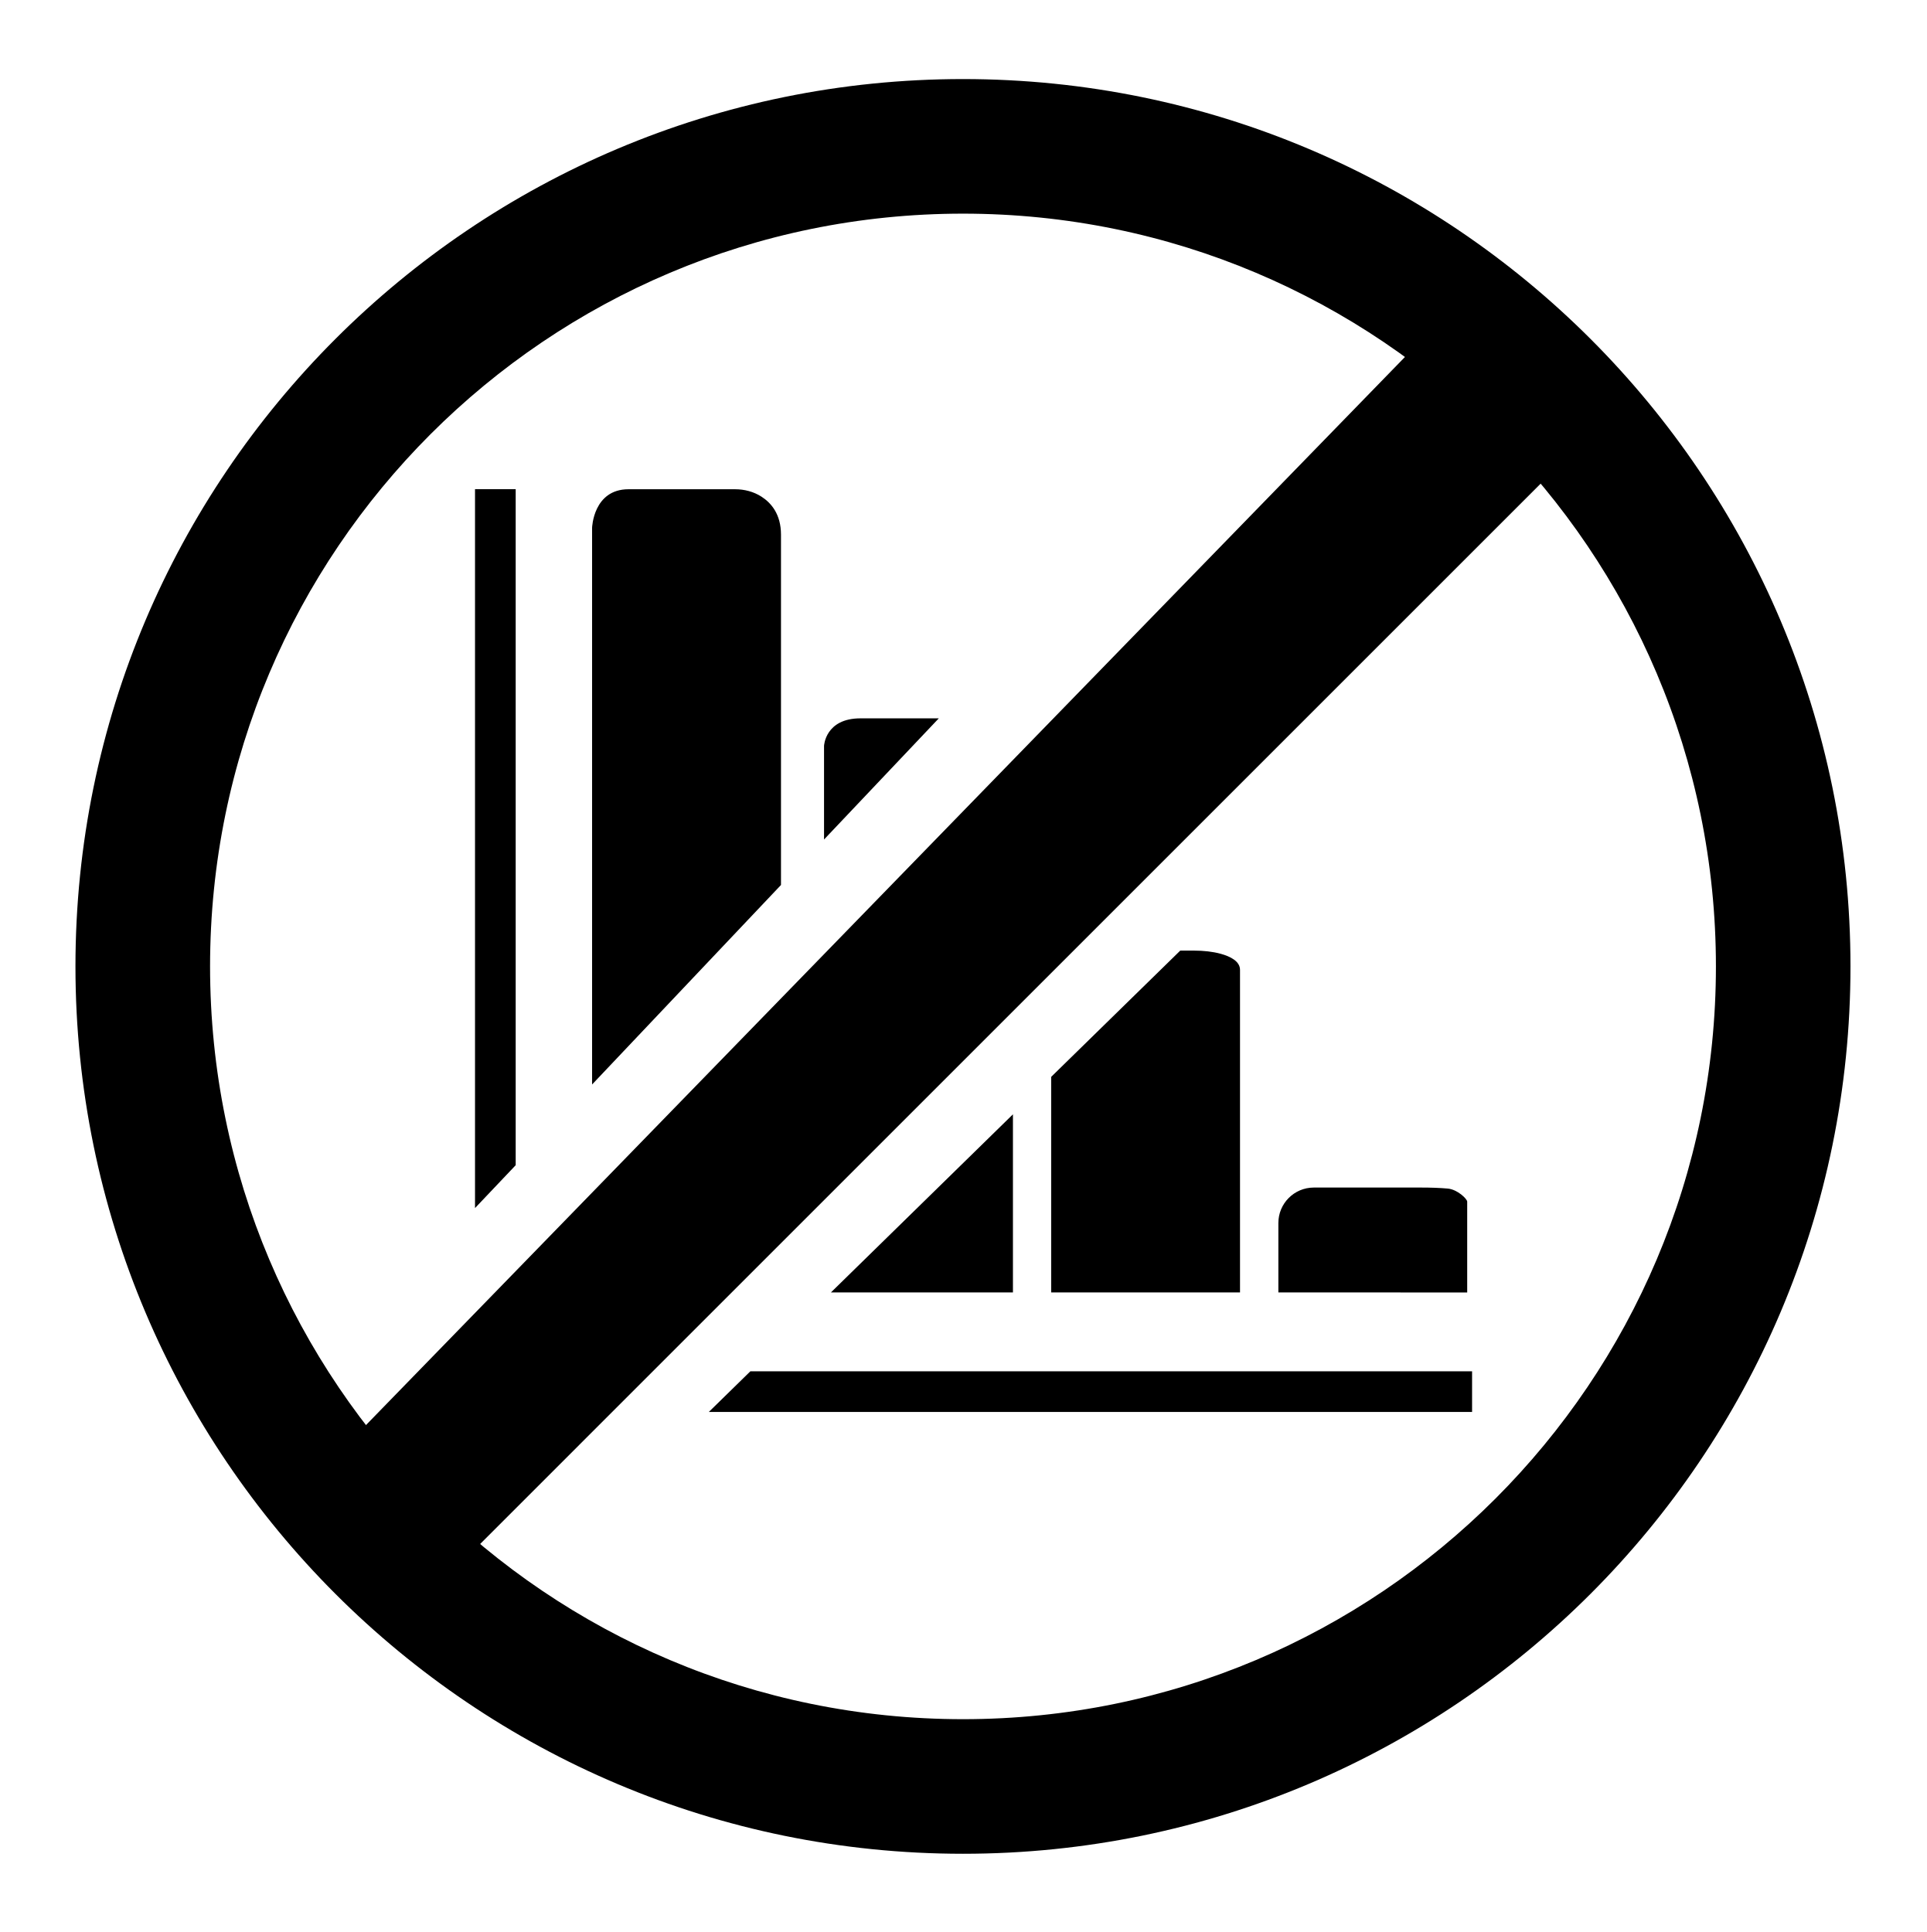
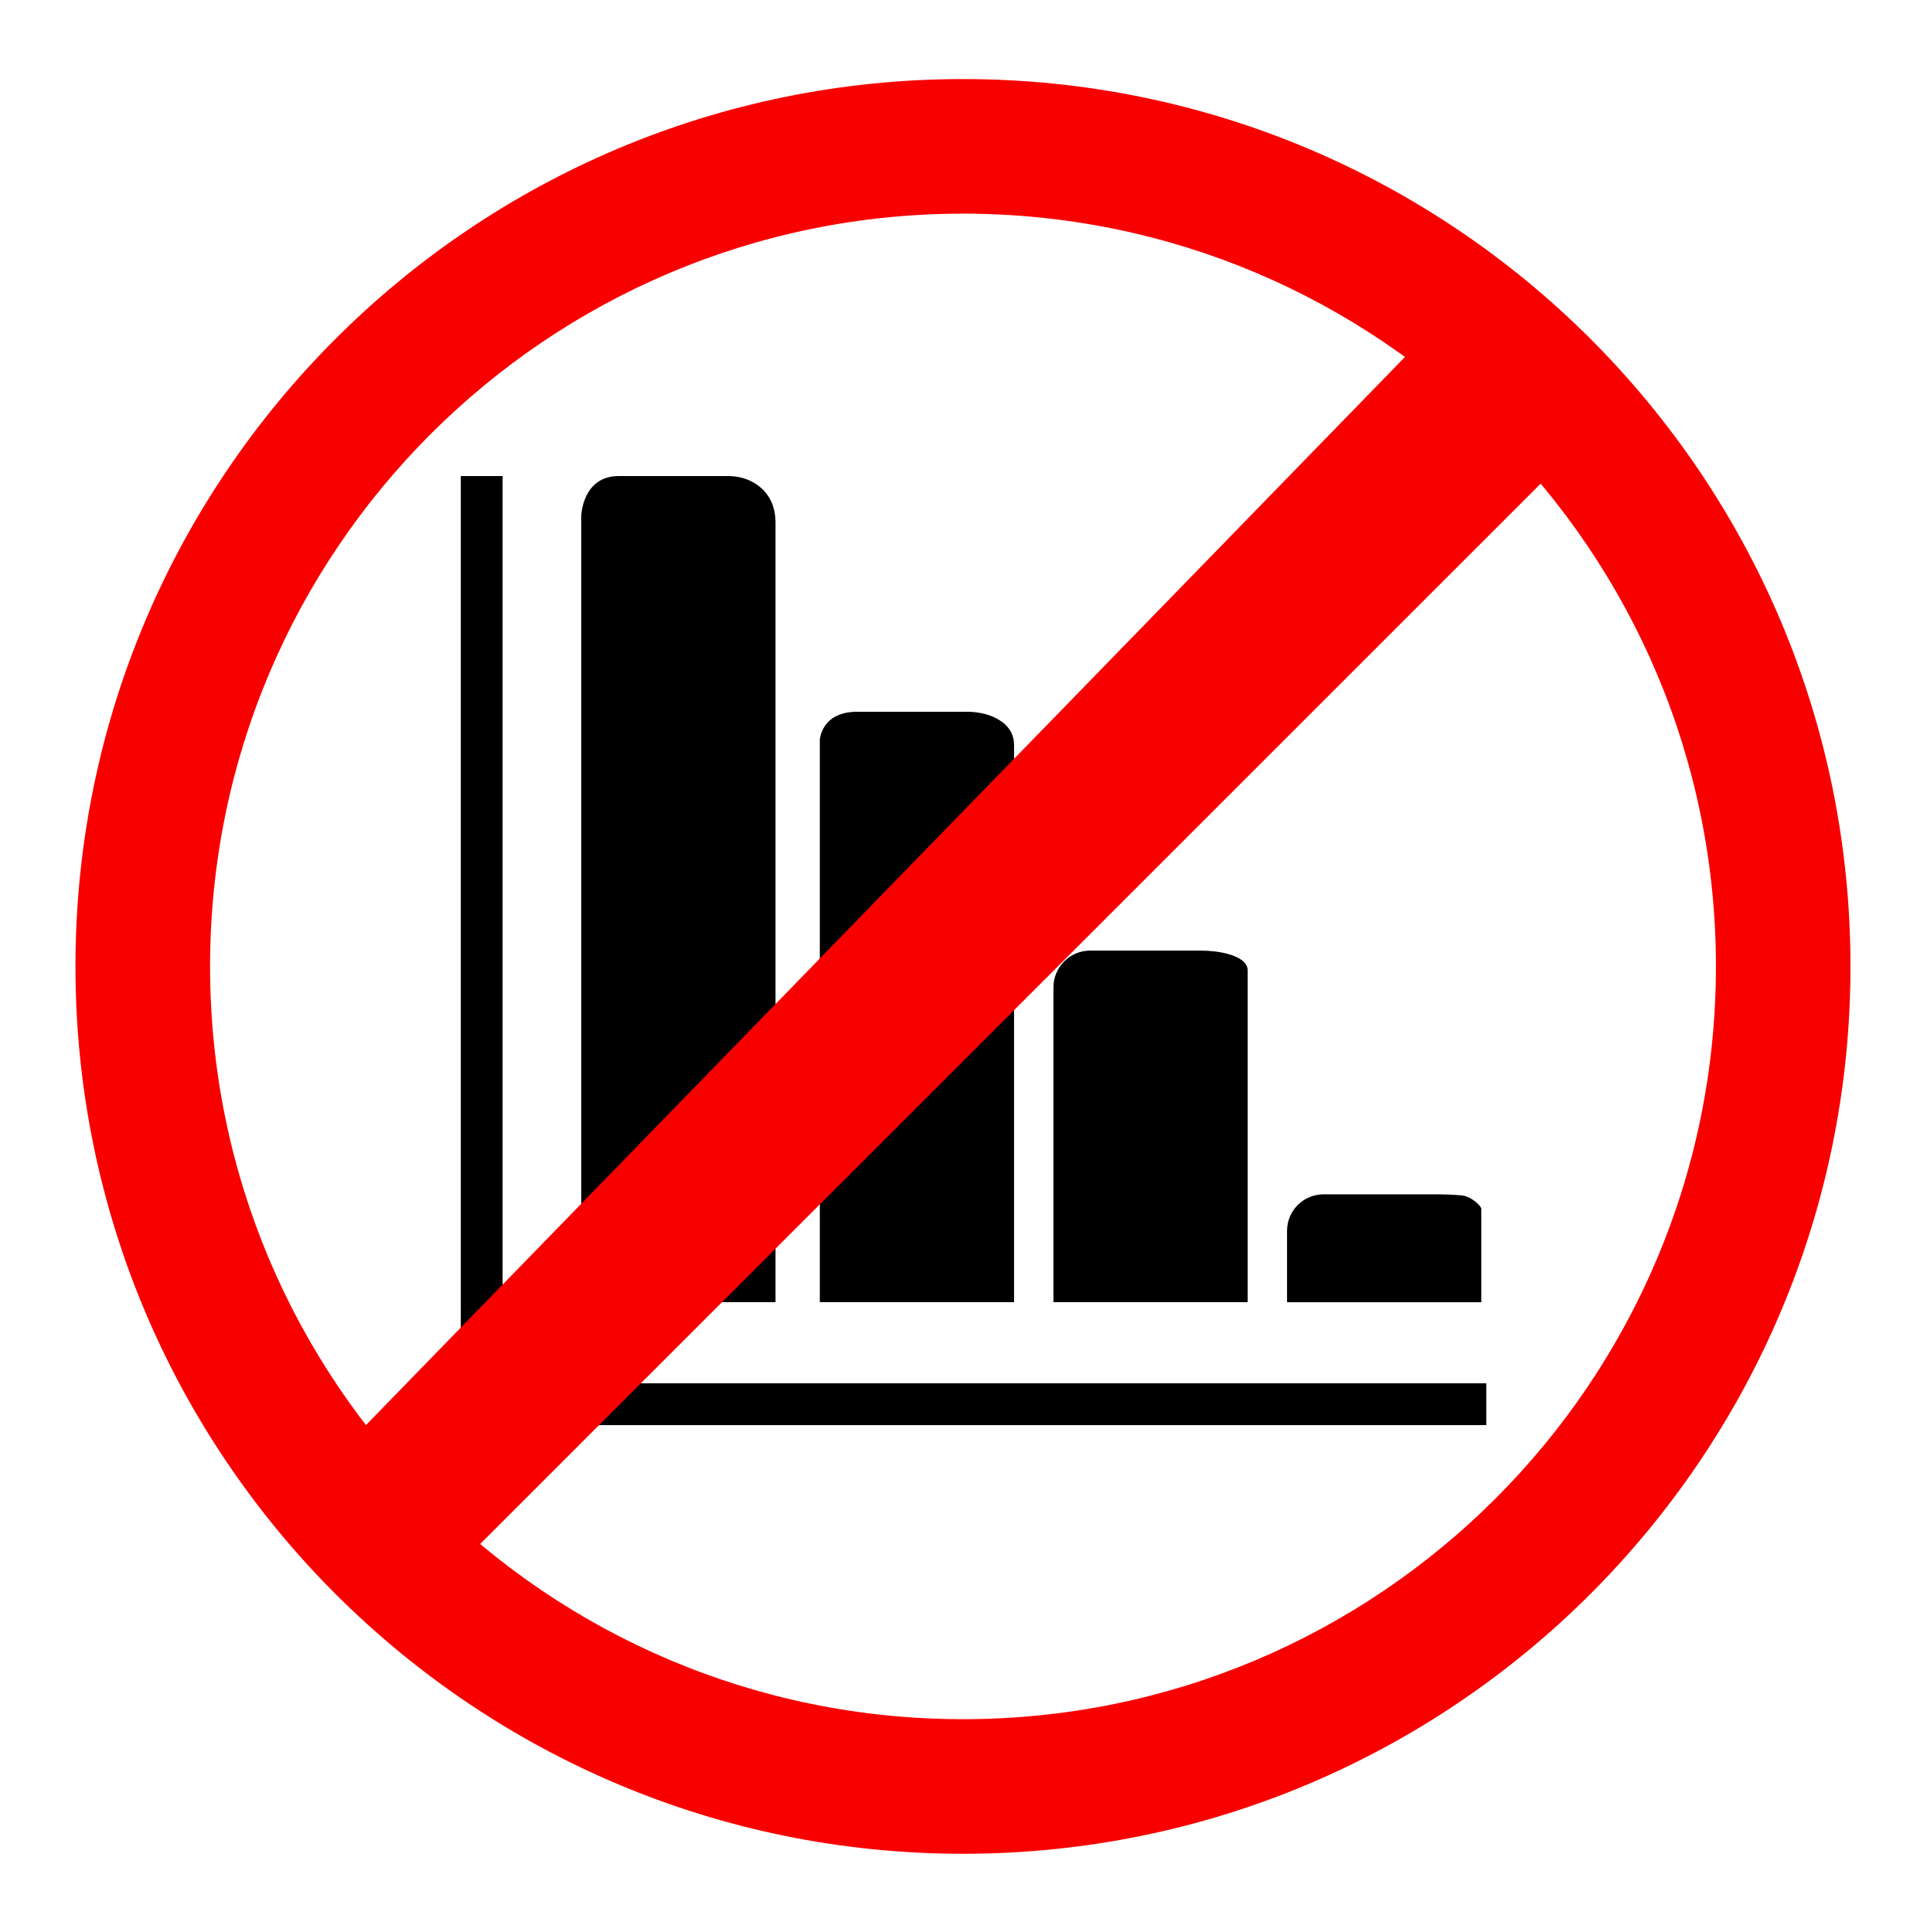
<svg xmlns="http://www.w3.org/2000/svg" version="1.1" id="Layer_1" x="0px" y="0px" viewBox="0 0 324 325" style="enable-background:new 0 0 324 325;" xml:space="preserve">
+   <style type="text/css">
+ 	.st0{fill:#F90000;}
+ </style>
  <g>
-     <g>
-       <polygon points="86.73,196.01 86.73,82.29 79.89,82.29 79.89,203.22   " />
-       <polygon points="79.89,224.02 79.89,237.52 86.73,237.52 86.73,230.44   " />
-     </g>
-     <g>
-       <polygon points="86.99,230.68 79.89,230.68 79.89,237.52 94.27,237.52   " />
-       <polygon points="126.2,230.68 119.21,237.52 247.58,237.52 247.58,230.68   " />
-     </g>
-     <path d="M131.35,148.87V89.94c0-3.42-1.63-5.33-3.28-6.39c-1.32-0.85-2.88-1.25-4.45-1.25h-17.91c-5.94,0-6.13,6.48-6.13,6.48   v93.65L131.35,148.87z" />
-     <path d="M215,217.41v-11.67c0-3.29,2.65-5.96,5.95-5.97c0.06,0,0.12,0,0.17,0h17.91c1.58,0,3.13,0.05,4.45,0.17   c1.64,0.14,3.28,1.75,3.28,2.2v15.28L215,217.41L215,217.41z" />
-     <g>
-       <polygon points="139.75,217.41 170.36,217.41 170.36,187.45   " />
-       <path d="M157.89,120.84h-13.17c-5.94,0-6.13,4.63-6.13,4.63v15.75L157.89,120.84z" />
-     </g>
-     <path d="M205.28,160.44c-1.32-0.36-2.88-0.53-4.45-0.53h-2.33l-21.71,21.24v36.26h31.76v-54.25   C208.56,161.71,206.93,160.89,205.28,160.44z" />
+     <rect x="77.5" y="80.08" width="7.03" height="159.65" />
+     <rect x="77.5" y="232.7" width="172.47" height="7.03" />
+     <path d="M97.76,219.05V86.74c0,0,0.19-6.66,6.3-6.66h18.42c1.62,0,3.22,0.42,4.58,1.29c1.69,1.09,3.37,3.05,3.37,6.57v131.11H97.76   z" />
+     <path d="M216.46,219.05v-12c0-3.38,2.73-6.13,6.12-6.14c0.06,0,0.12,0,0.18,0h18.42c1.62,0,3.22,0.05,4.58,0.17   c1.69,0.14,3.37,1.8,3.37,2.26v15.72H216.46z" />
+     <path d="M137.88,219.05v-94.56c0,0,0.19-4.76,6.3-4.76h18.42c1.62,0,3.22,0.3,4.58,0.92c1.69,0.78,3.37,2.18,3.37,4.69v93.71   H137.88z" />
+     <path d="M177.17,219.05v-52.94c0-3.39,2.72-6.17,6.12-6.2c0.06,0,0.12,0,0.18,0h18.42c1.62,0,3.22,0.18,4.58,0.55   c1.69,0.46,3.37,1.3,3.37,2.79v55.8H177.17z" />
  </g>
-   <polygon points="242.63,53.53 54.69,246.78 74.2,266.28 265.67,74.8 " />
-   <path d="M161.96,13.3c-82.44,0-149.27,66.83-149.27,149.27s66.83,149.27,149.27,149.27S311.22,245,311.22,162.56  S244.39,13.3,161.96,13.3z M161.96,289.2c-69.94,0-126.63-56.7-126.63-126.63c0-69.94,56.7-126.63,126.63-126.63  s126.63,56.7,126.63,126.63S231.89,289.2,161.96,289.2z" />
+   <polygon class="st0" points="242.63,53.53 54.69,246.78 74.2,266.28 265.67,74.8 " />
+   <path class="st0" d="M161.96,13.3c-82.44,0-149.27,66.83-149.27,149.27s66.83,149.27,149.27,149.27S311.22,245,311.22,162.56  S244.39,13.3,161.96,13.3z M161.96,289.2c-69.94,0-126.63-56.7-126.63-126.63c0-69.94,56.7-126.63,126.63-126.63  s126.63,56.7,126.63,126.63C288.59,232.5,231.89,289.2,161.96,289.2z" />
</svg>
